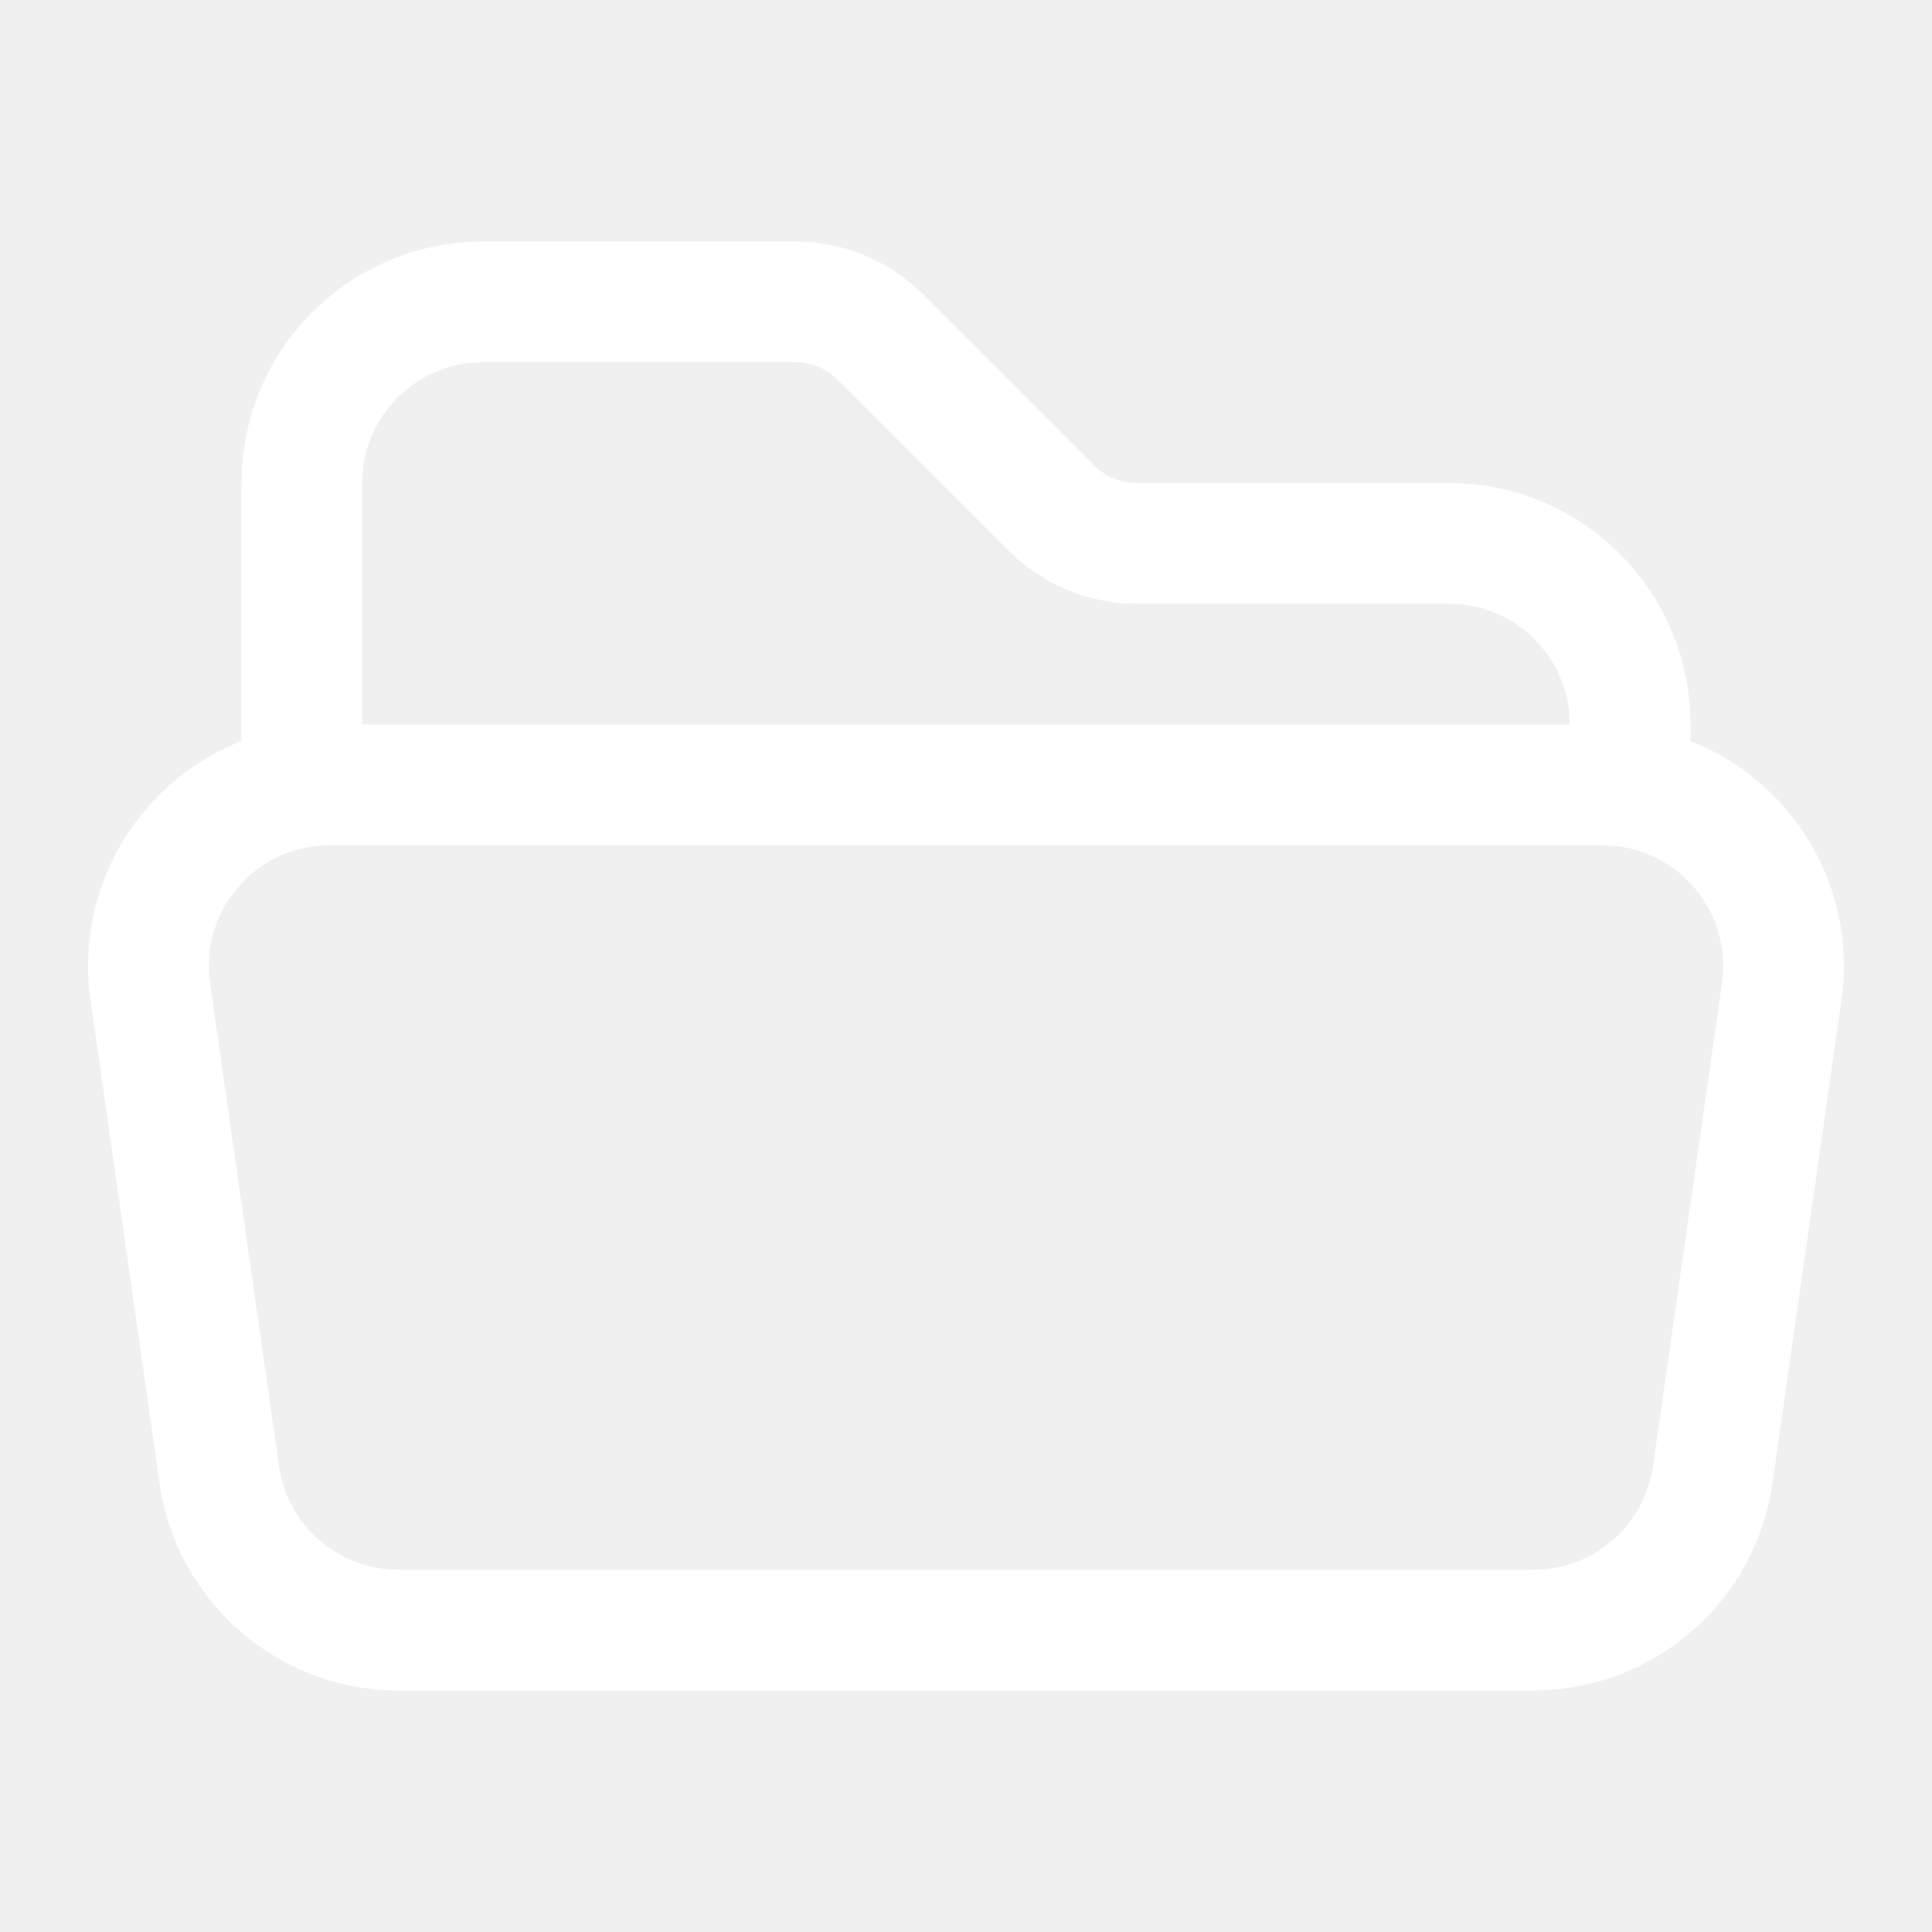
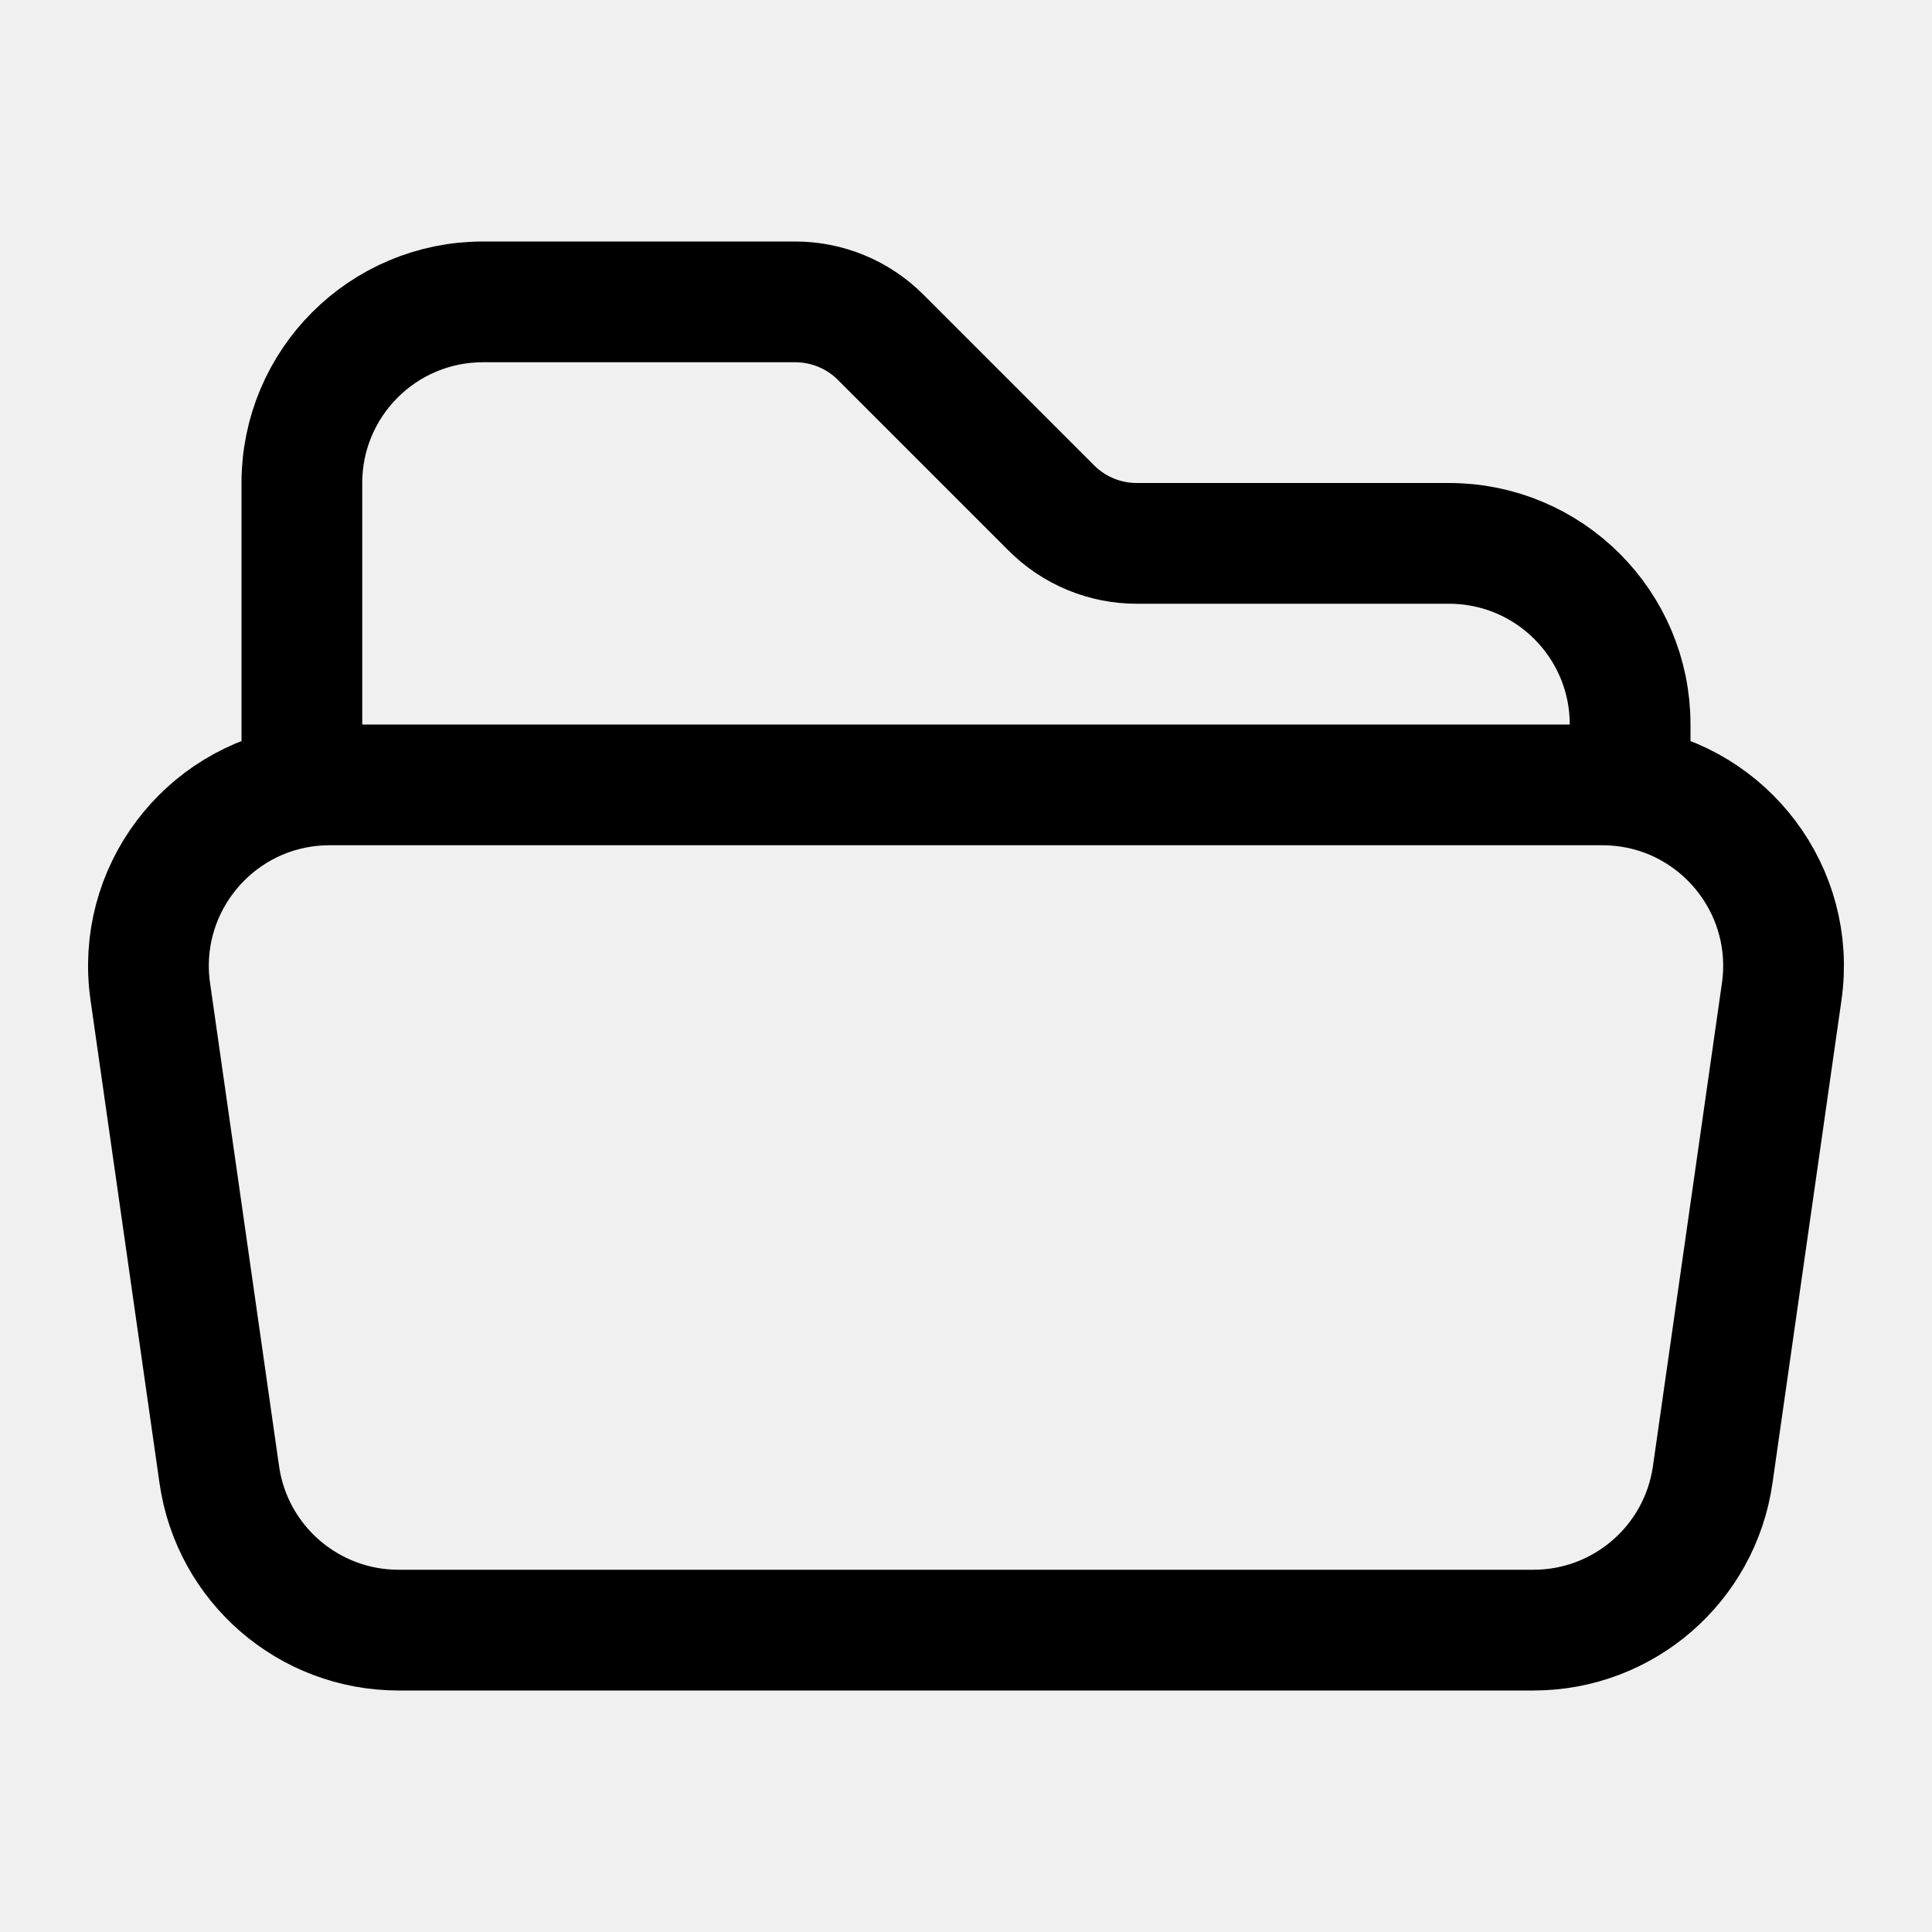
<svg xmlns="http://www.w3.org/2000/svg" width="24" height="24" viewBox="0 0 24 24" fill="none">
-   <path d="M3.75 9.776C3.862 9.759 3.977 9.75 4.094 9.75H19.906C20.023 9.75 20.138 9.759 20.25 9.776M3.75 9.776C2.554 9.959 1.69 11.079 1.867 12.318L2.724 18.318C2.882 19.427 3.832 20.25 4.951 20.25H19.049C20.168 20.25 21.118 19.427 21.276 18.318L22.133 12.318C22.31 11.079 21.446 9.959 20.25 9.776M3.75 9.776V6C3.75 4.757 4.757 3.75 6 3.75H9.879C10.277 3.75 10.658 3.908 10.939 4.189L13.061 6.311C13.342 6.592 13.723 6.75 14.121 6.75H18C19.243 6.75 20.25 7.757 20.25 9V9.776" stroke="#FFFFFF" stroke-width="1.5" stroke-linecap="round" stroke-linejoin="round" />
+   <path d="M3.75 9.776C3.862 9.759 3.977 9.75 4.094 9.75H19.906C20.023 9.75 20.138 9.759 20.25 9.776M3.75 9.776C2.554 9.959 1.69 11.079 1.867 12.318L2.724 18.318C2.882 19.427 3.832 20.25 4.951 20.25H19.049C20.168 20.25 21.118 19.427 21.276 18.318L22.133 12.318C22.31 11.079 21.446 9.959 20.25 9.776M3.75 9.776V6C3.75 4.757 4.757 3.75 6 3.75H9.879C10.277 3.75 10.658 3.908 10.939 4.189L13.061 6.311C13.342 6.592 13.723 6.75 14.121 6.75H18C19.243 6.75 20.25 7.757 20.25 9V9.776" stroke="#000000" stroke-width="1.5" stroke-linecap="round" stroke-linejoin="round" />
</svg>
